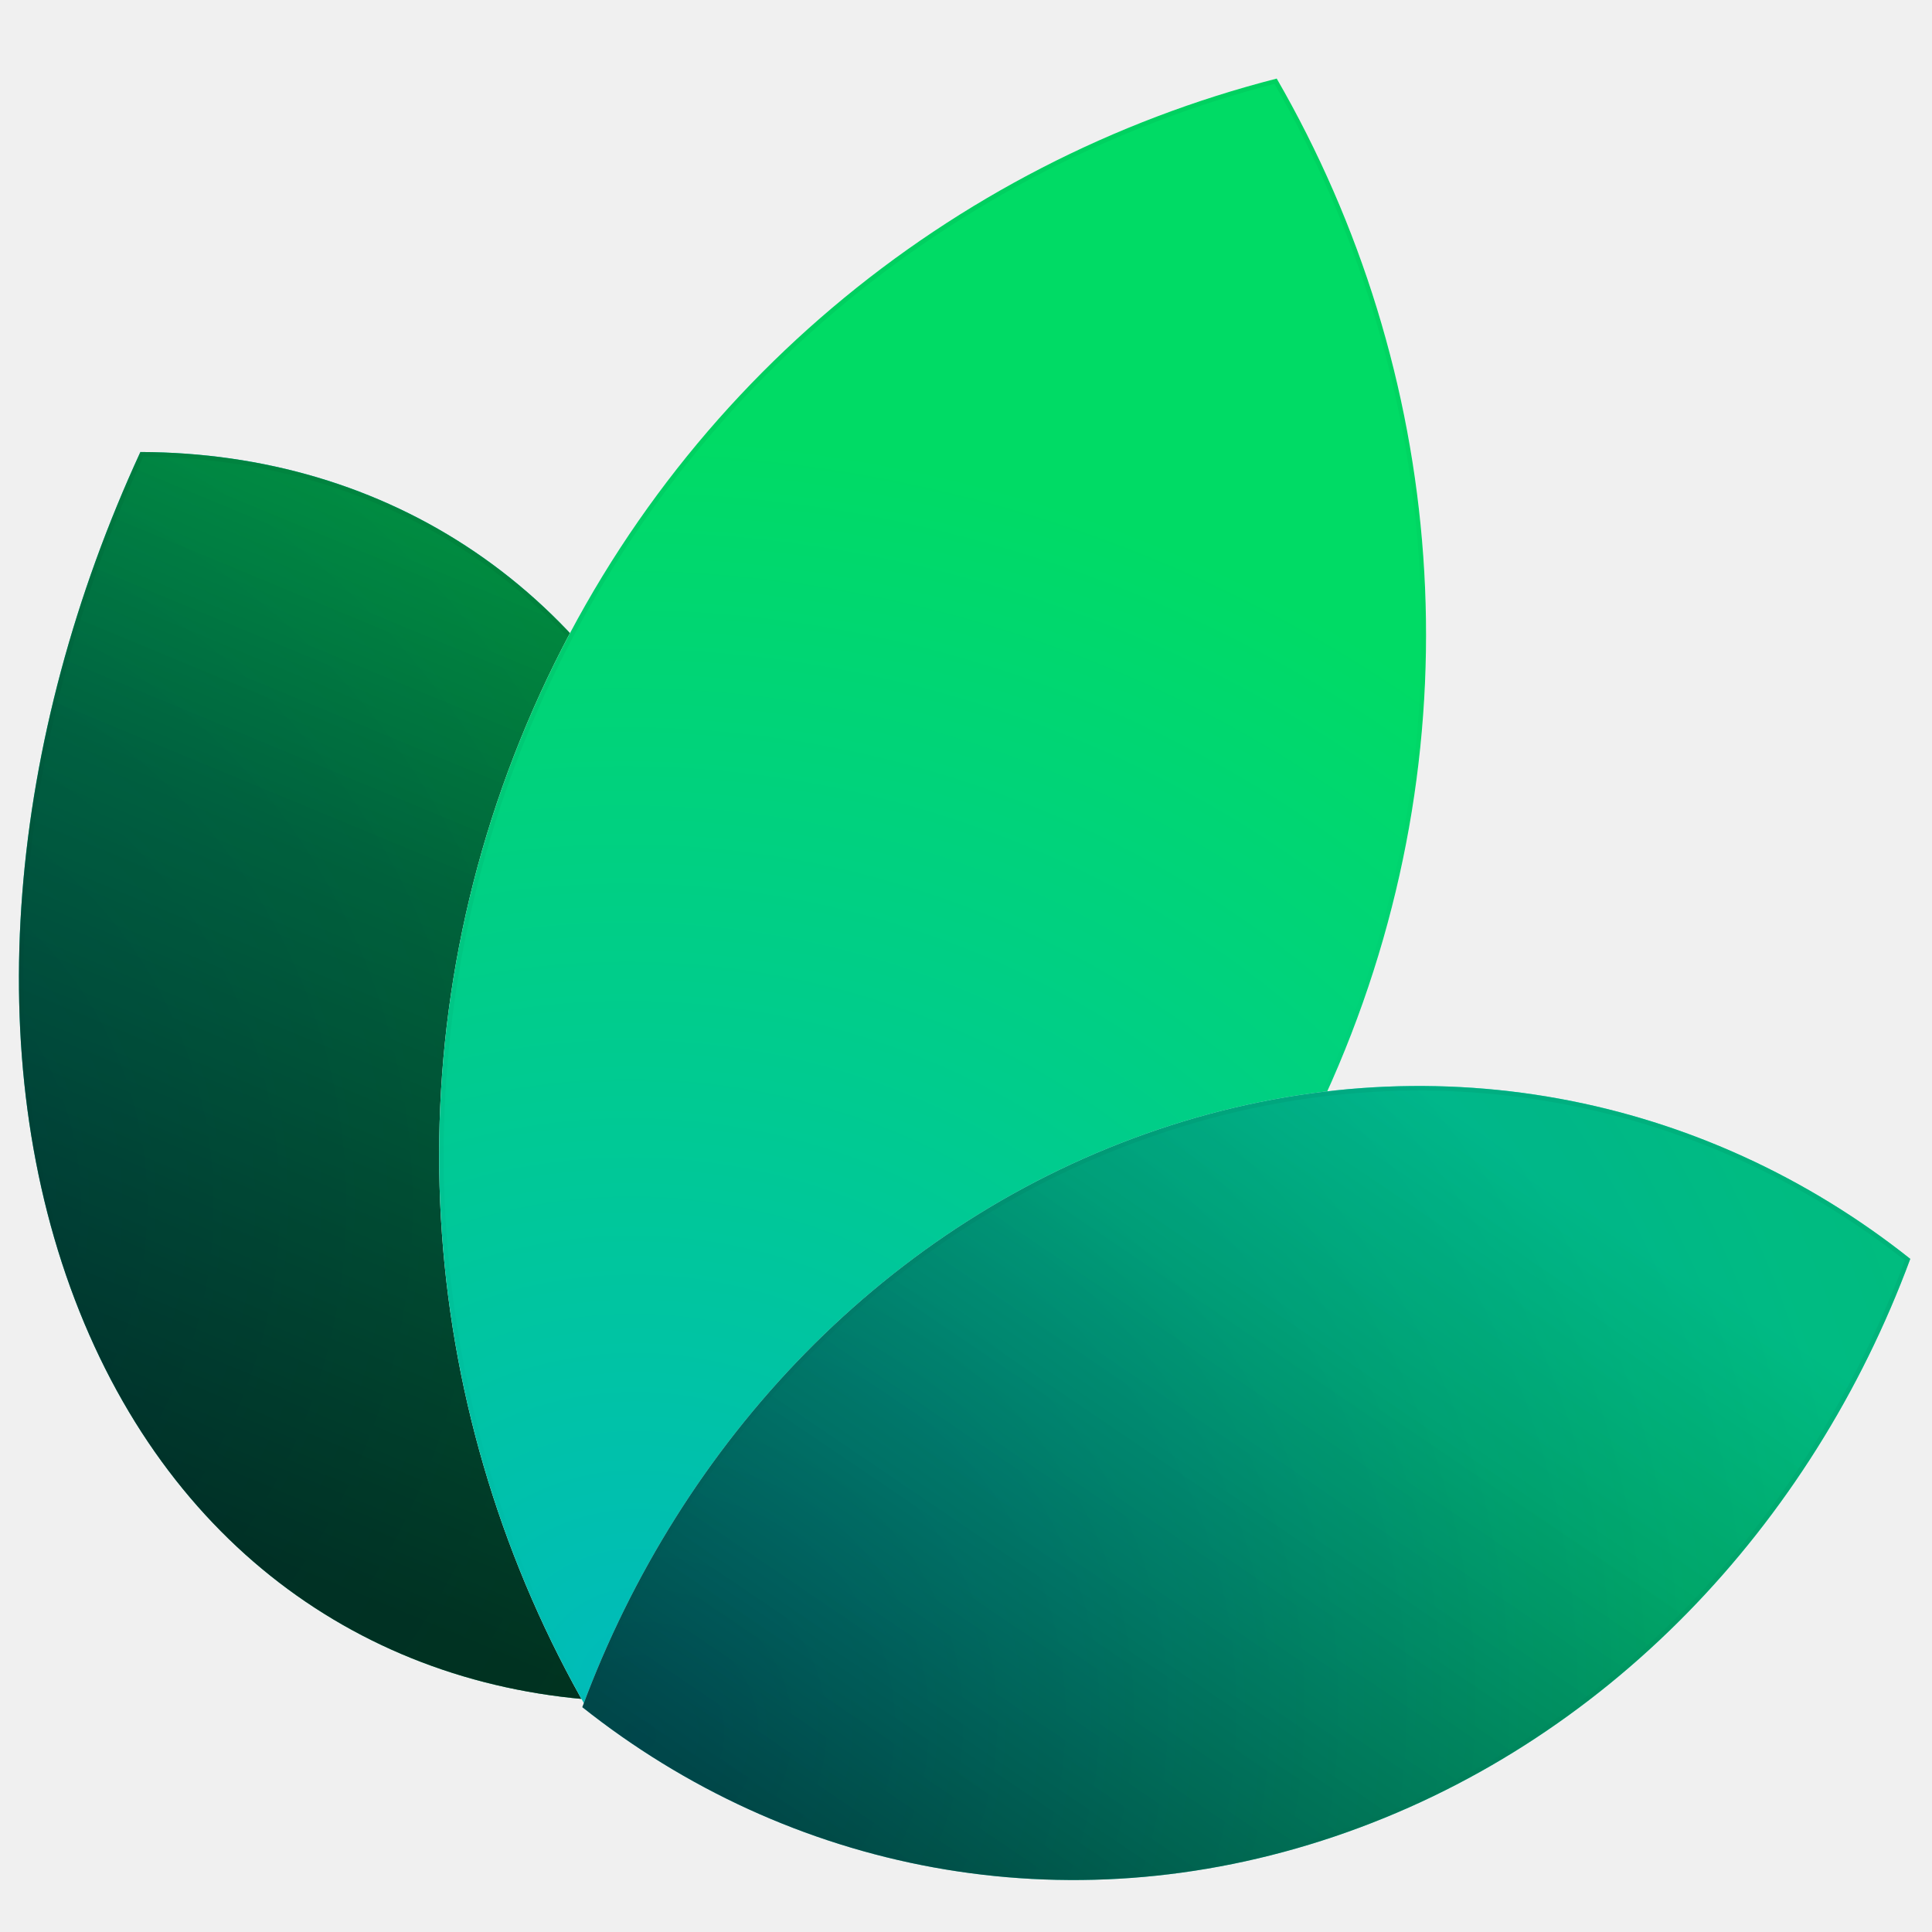
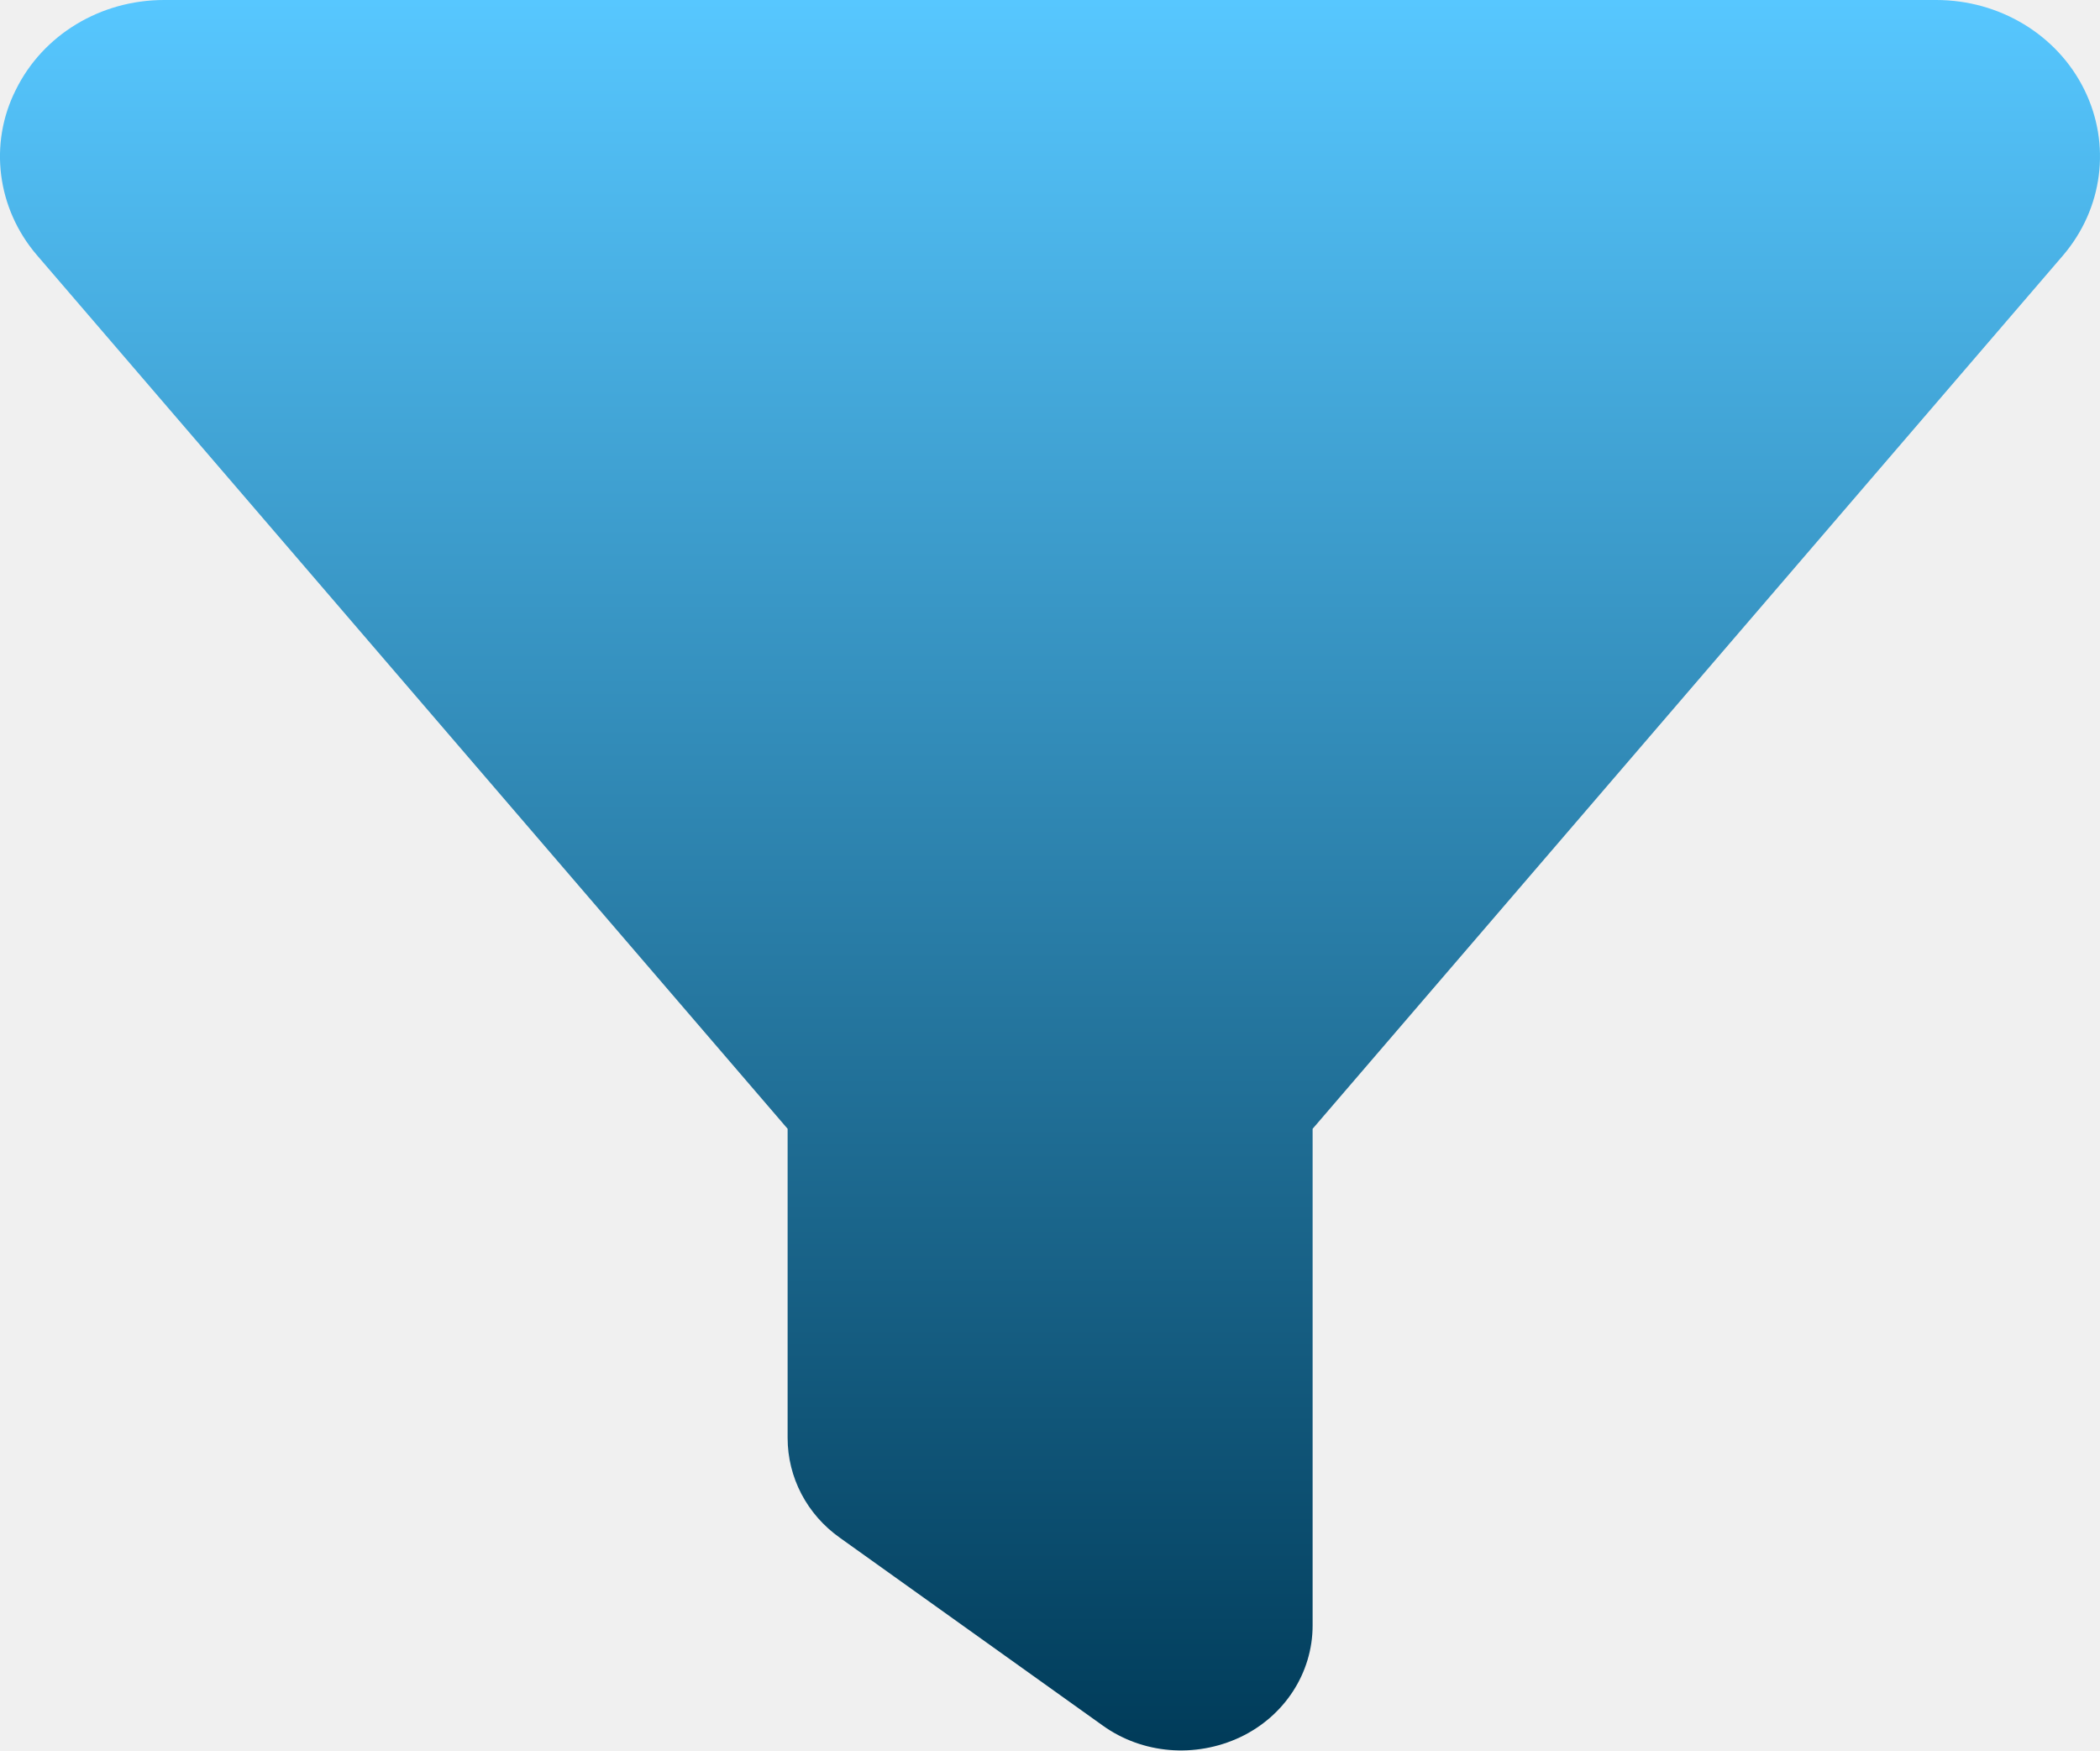
- <svg xmlns="http://www.w3.org/2000/svg" width="24" height="24" viewBox="0 0 24 24" fill="none">
-   <path d="M7.953 21.139C4.896 21.13 2.255 19.458 0.987 16.29C-0.28 13.121 0.109 9.163 1.744 5.615C4.801 5.624 7.442 7.296 8.71 10.465C9.977 13.633 9.588 17.591 7.953 21.139Z" fill="white" />
-   <path d="M7.953 21.139C4.896 21.13 2.255 19.458 0.987 16.29C-0.28 13.121 0.109 9.163 1.744 5.615C4.801 5.624 7.442 7.296 8.71 10.465C9.977 13.633 9.588 17.591 7.953 21.139Z" fill="url(#paint0_radial_101_2703)" />
-   <path d="M7.953 21.139C4.896 21.13 2.255 19.458 0.987 16.29C-0.28 13.121 0.109 9.163 1.744 5.615C4.801 5.624 7.442 7.296 8.71 10.465C9.977 13.633 9.588 17.591 7.953 21.139Z" fill="black" fill-opacity="0.5" style="mix-blend-mode:hard-light" />
-   <path d="M7.953 21.139C4.896 21.13 2.255 19.458 0.987 16.29C-0.28 13.121 0.109 9.163 1.744 5.615C4.801 5.624 7.442 7.296 8.71 10.465C9.977 13.633 9.588 17.591 7.953 21.139Z" fill="url(#paint1_linear_101_2703)" fill-opacity="0.5" style="mix-blend-mode:hard-light" />
-   <path d="M8.684 10.476C9.945 13.63 9.561 17.572 7.935 21.111C4.897 21.096 2.274 19.431 1.013 16.279C-0.248 13.124 0.136 9.182 1.762 5.643C4.8 5.659 7.423 7.324 8.684 10.476Z" stroke="url(#paint2_linear_101_2703)" stroke-opacity="0.05" stroke-width="0.056" />
-   <path d="M7.31 21.257C11.354 20.221 14.884 17.375 16.628 13.236C18.373 9.097 17.945 4.587 15.86 0.976C11.816 2.012 8.287 4.858 6.542 8.998C4.797 13.137 5.225 17.646 7.31 21.257Z" fill="white" />
-   <path d="M7.31 21.257C11.354 20.221 14.884 17.375 16.628 13.236C18.373 9.097 17.945 4.587 15.86 0.976C11.816 2.012 8.287 4.858 6.542 8.998C4.797 13.137 5.225 17.646 7.31 21.257Z" fill="url(#paint3_radial_101_2703)" />
-   <path d="M16.603 13.225C14.864 17.349 11.351 20.187 7.324 21.225C5.253 17.624 4.829 13.132 6.568 9.009C8.306 4.885 11.819 2.047 15.846 1.009C17.918 4.61 18.341 9.101 16.603 13.225Z" stroke="url(#paint4_linear_101_2703)" stroke-opacity="0.05" stroke-width="0.056" />
-   <path d="M7.234 21.207C9.789 23.237 13.21 23.951 16.577 22.814C19.944 21.677 22.506 18.945 23.73 15.638C21.175 13.608 17.754 12.894 14.387 14.031C11.02 15.168 8.458 17.901 7.234 21.207Z" fill="white" />
-   <path d="M7.234 21.207C9.789 23.237 13.21 23.951 16.577 22.814C19.944 21.677 22.506 18.945 23.73 15.638C21.175 13.608 17.754 12.894 14.387 14.031C11.02 15.168 8.458 17.901 7.234 21.207Z" fill="url(#paint5_radial_101_2703)" />
-   <path d="M7.234 21.207C9.789 23.237 13.21 23.951 16.577 22.814C19.944 21.677 22.506 18.945 23.73 15.638C21.175 13.608 17.754 12.894 14.387 14.031C11.02 15.168 8.458 17.901 7.234 21.207Z" fill="black" fill-opacity="0.2" style="mix-blend-mode:hard-light" />
-   <path d="M7.234 21.207C9.789 23.237 13.21 23.951 16.577 22.814C19.944 21.677 22.506 18.945 23.73 15.638C21.175 13.608 17.754 12.894 14.387 14.031C11.02 15.168 8.458 17.901 7.234 21.207Z" fill="url(#paint6_linear_101_2703)" fill-opacity="0.5" style="mix-blend-mode:hard-light" />
-   <path d="M16.568 22.787C13.218 23.918 9.814 23.212 7.267 21.198C8.492 17.907 11.044 15.189 14.396 14.058C17.747 12.927 21.15 13.633 23.697 15.648C22.472 18.938 19.92 21.656 16.568 22.787Z" stroke="url(#paint7_linear_101_2703)" stroke-opacity="0.05" stroke-width="0.056" />
+ <svg xmlns="http://www.w3.org/2000/svg" width="18" height="15" viewBox="0 0 18 15" fill="none">
+   <path d="M0.137 0.767C0.369 0.298 0.861 0 1.406 0H16.596C17.14 0 17.633 0.298 17.865 0.767C18.097 1.236 18.026 1.788 17.682 2.19L11.251 9.673V13.929C11.251 14.334 11.012 14.706 10.629 14.887C10.245 15.067 9.792 15.031 9.451 14.786L7.201 13.179C6.916 12.978 6.751 12.66 6.751 12.322V9.673L0.316 2.186C-0.025 1.788 -0.099 1.232 0.137 0.767Z" fill="url(#paint0_linear_105_245)" />
  <defs>
-     <radialGradient id="paint0_radial_101_2703" cx="0" cy="0" r="1" gradientUnits="userSpaceOnUse" gradientTransform="translate(-3.00503 15.023) rotate(-10.029) scale(17.9572 17.784)">
-       <stop stop-color="#00B0BB" />
-       <stop offset="1" stop-color="#00DB65" />
-     </radialGradient>
-     <linearGradient id="paint1_linear_101_2703" x1="7.39" y1="4.813" x2="1.63" y2="18.689" gradientUnits="userSpaceOnUse">
-       <stop stop-color="#18E299" />
-       <stop offset="1" />
-     </linearGradient>
-     <linearGradient id="paint2_linear_101_2703" x1="7.948" y1="8.016" x2="1.761" y2="18.746" gradientUnits="userSpaceOnUse">
-       <stop />
-       <stop offset="1" stop-opacity="0" />
-     </linearGradient>
-     <radialGradient id="paint3_radial_101_2703" cx="0" cy="0" r="1" gradientUnits="userSpaceOnUse" gradientTransform="translate(8.11404 20.8822) rotate(-75.7542) scale(21.6246 23.7772)">
-       <stop stop-color="#00BBBB" />
-       <stop offset="0.713" stop-color="#00DB65" />
-     </radialGradient>
-     <linearGradient id="paint4_linear_101_2703" x1="7.602" y1="5.871" x2="15.556" y2="16.372" gradientUnits="userSpaceOnUse">
-       <stop />
-       <stop offset="1" stop-opacity="0" />
-     </linearGradient>
-     <radialGradient id="paint5_radial_101_2703" cx="0" cy="0" r="1" gradientUnits="userSpaceOnUse" gradientTransform="translate(7.84537 21.5181) rotate(-20.3525) scale(18.5603 17.32)">
-       <stop stop-color="#00B0BB" />
-       <stop offset="1" stop-color="#00DB65" />
-     </radialGradient>
-     <linearGradient id="paint6_linear_101_2703" x1="16.808" y1="13.007" x2="10.041" y2="22.994" gradientUnits="userSpaceOnUse">
-       <stop stop-color="#00B1BC" />
-       <stop offset="1" />
-     </linearGradient>
-     <linearGradient id="paint7_linear_101_2703" x1="16.808" y1="13.007" x2="14.169" y2="23.841" gradientUnits="userSpaceOnUse">
-       <stop />
-       <stop offset="1" stop-opacity="0" />
+     <linearGradient id="paint0_linear_105_245" x1="9" y1="0" x2="9" y2="15" gradientUnits="userSpaceOnUse">
+       <stop stop-color="#57C7FF" />
+       <stop offset="1" stop-color="#003B59" />
    </linearGradient>
  </defs>
</svg>
